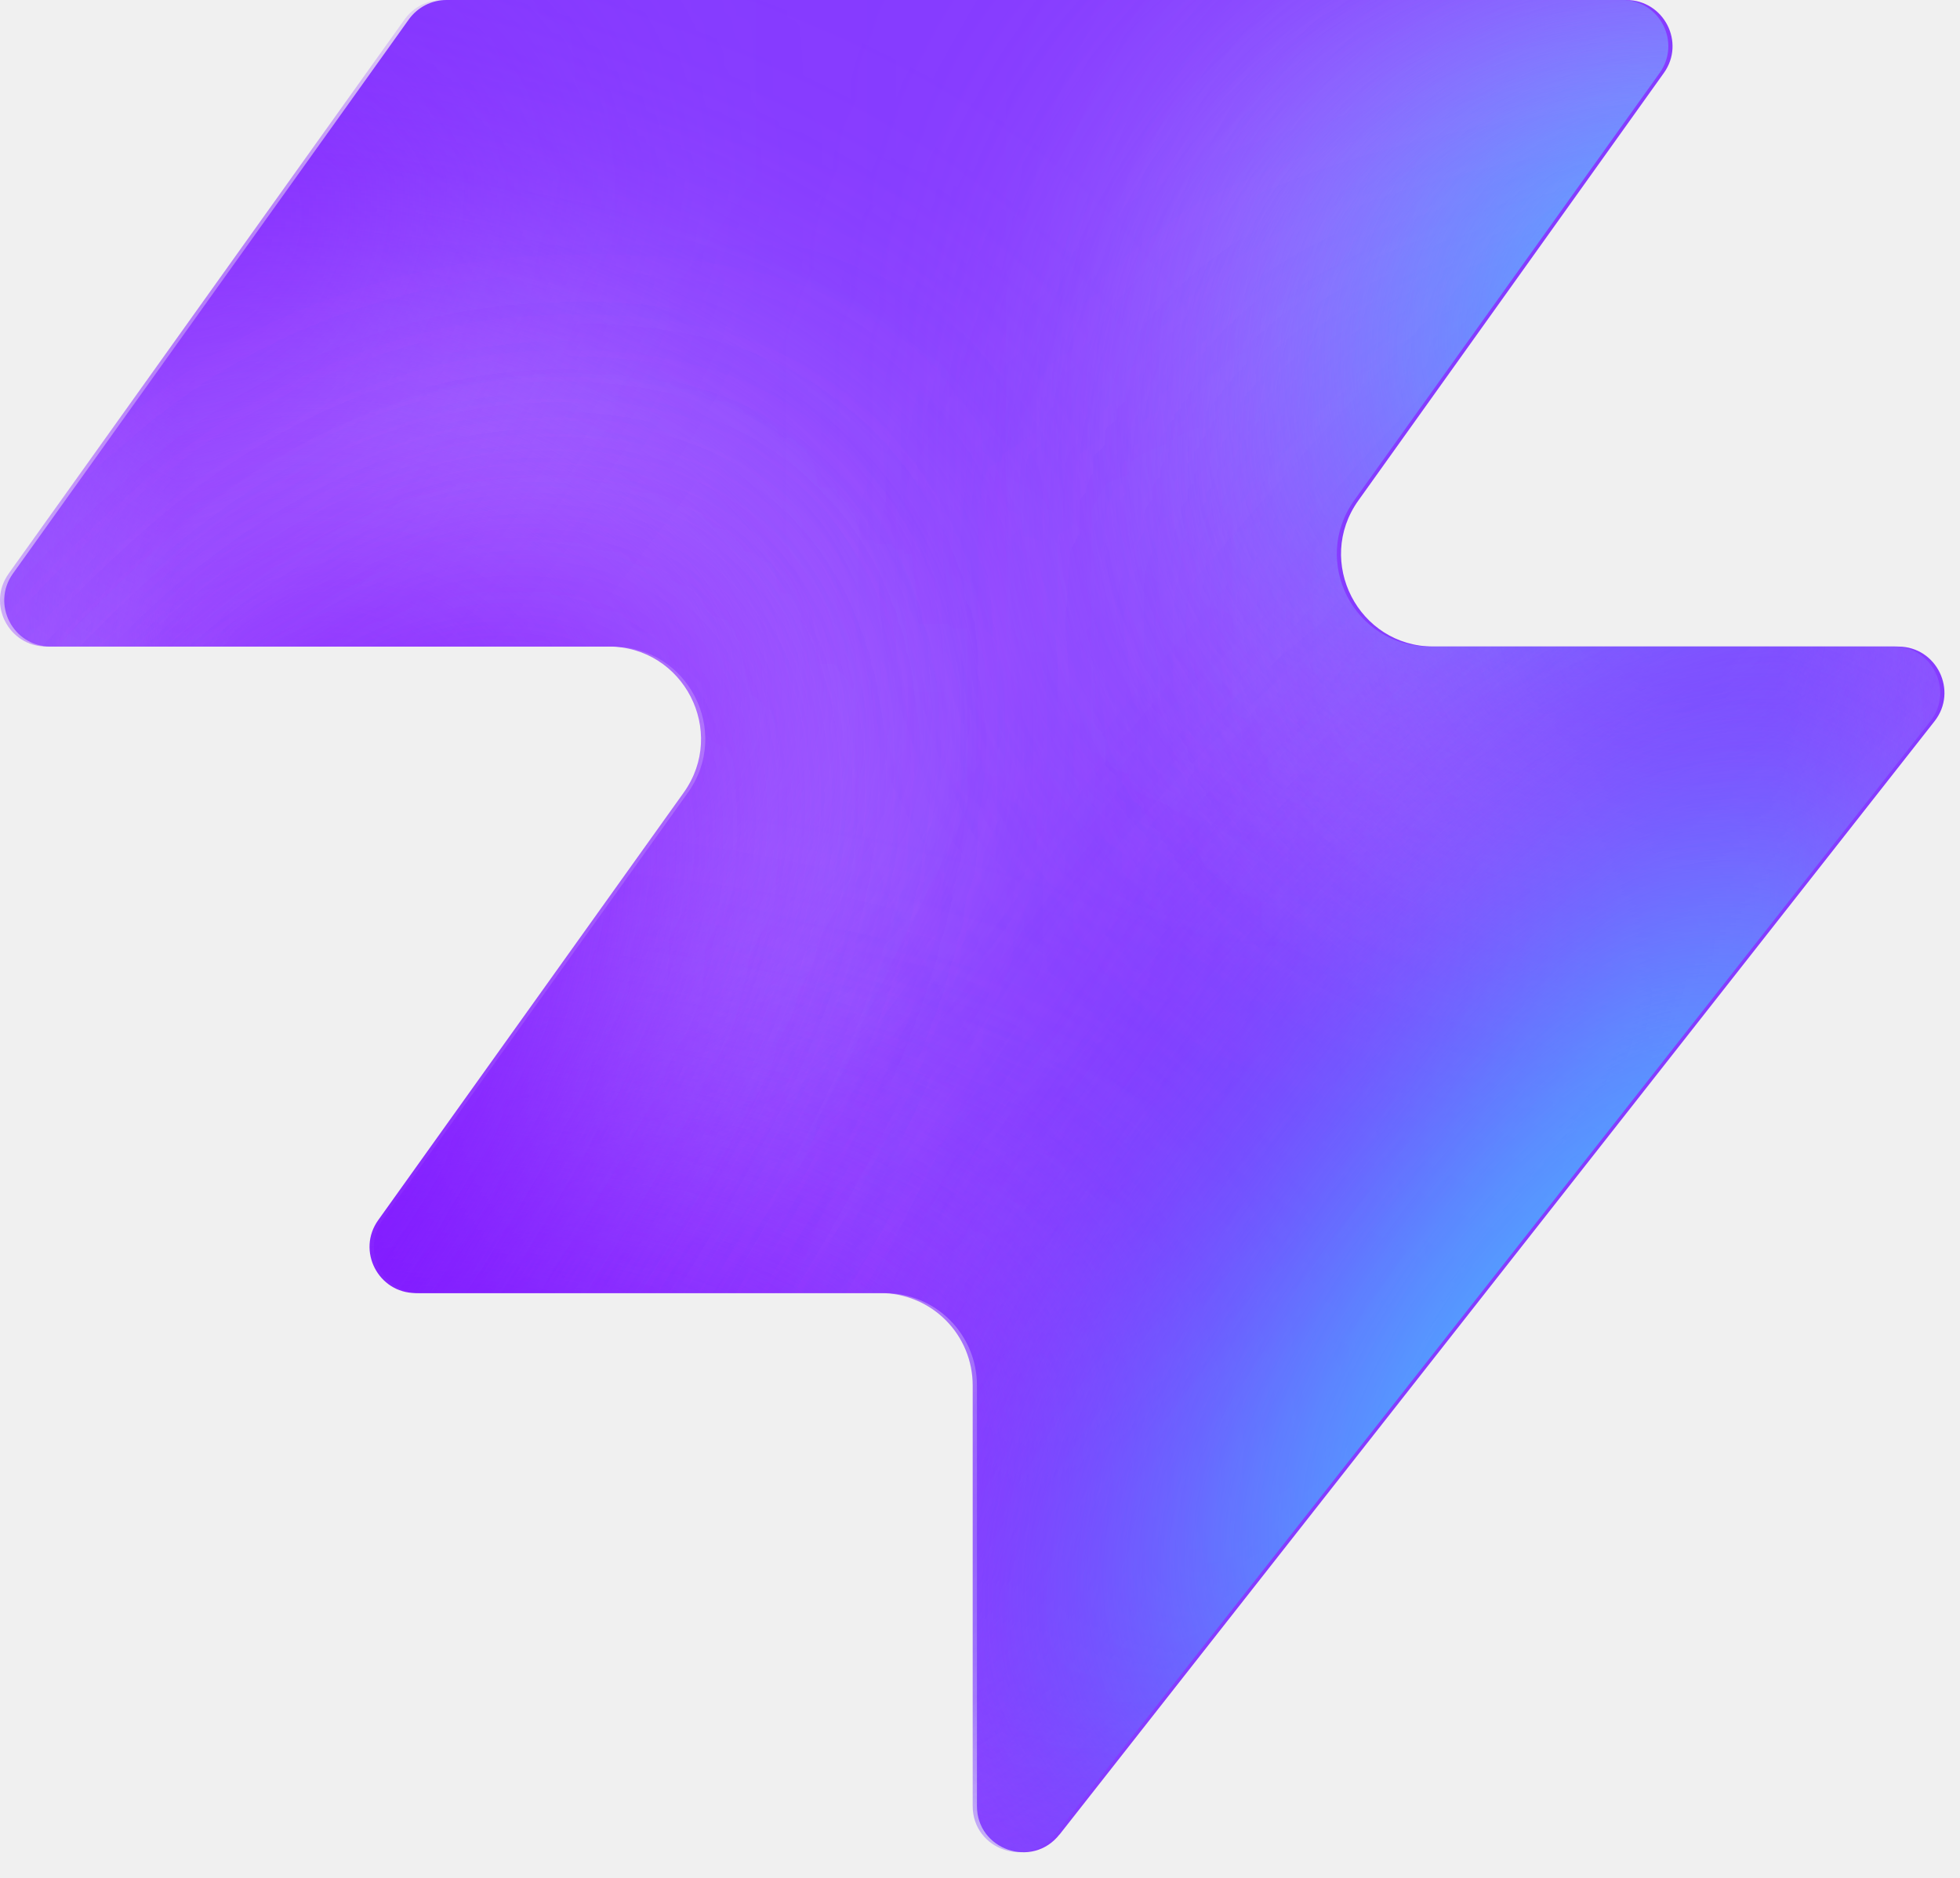
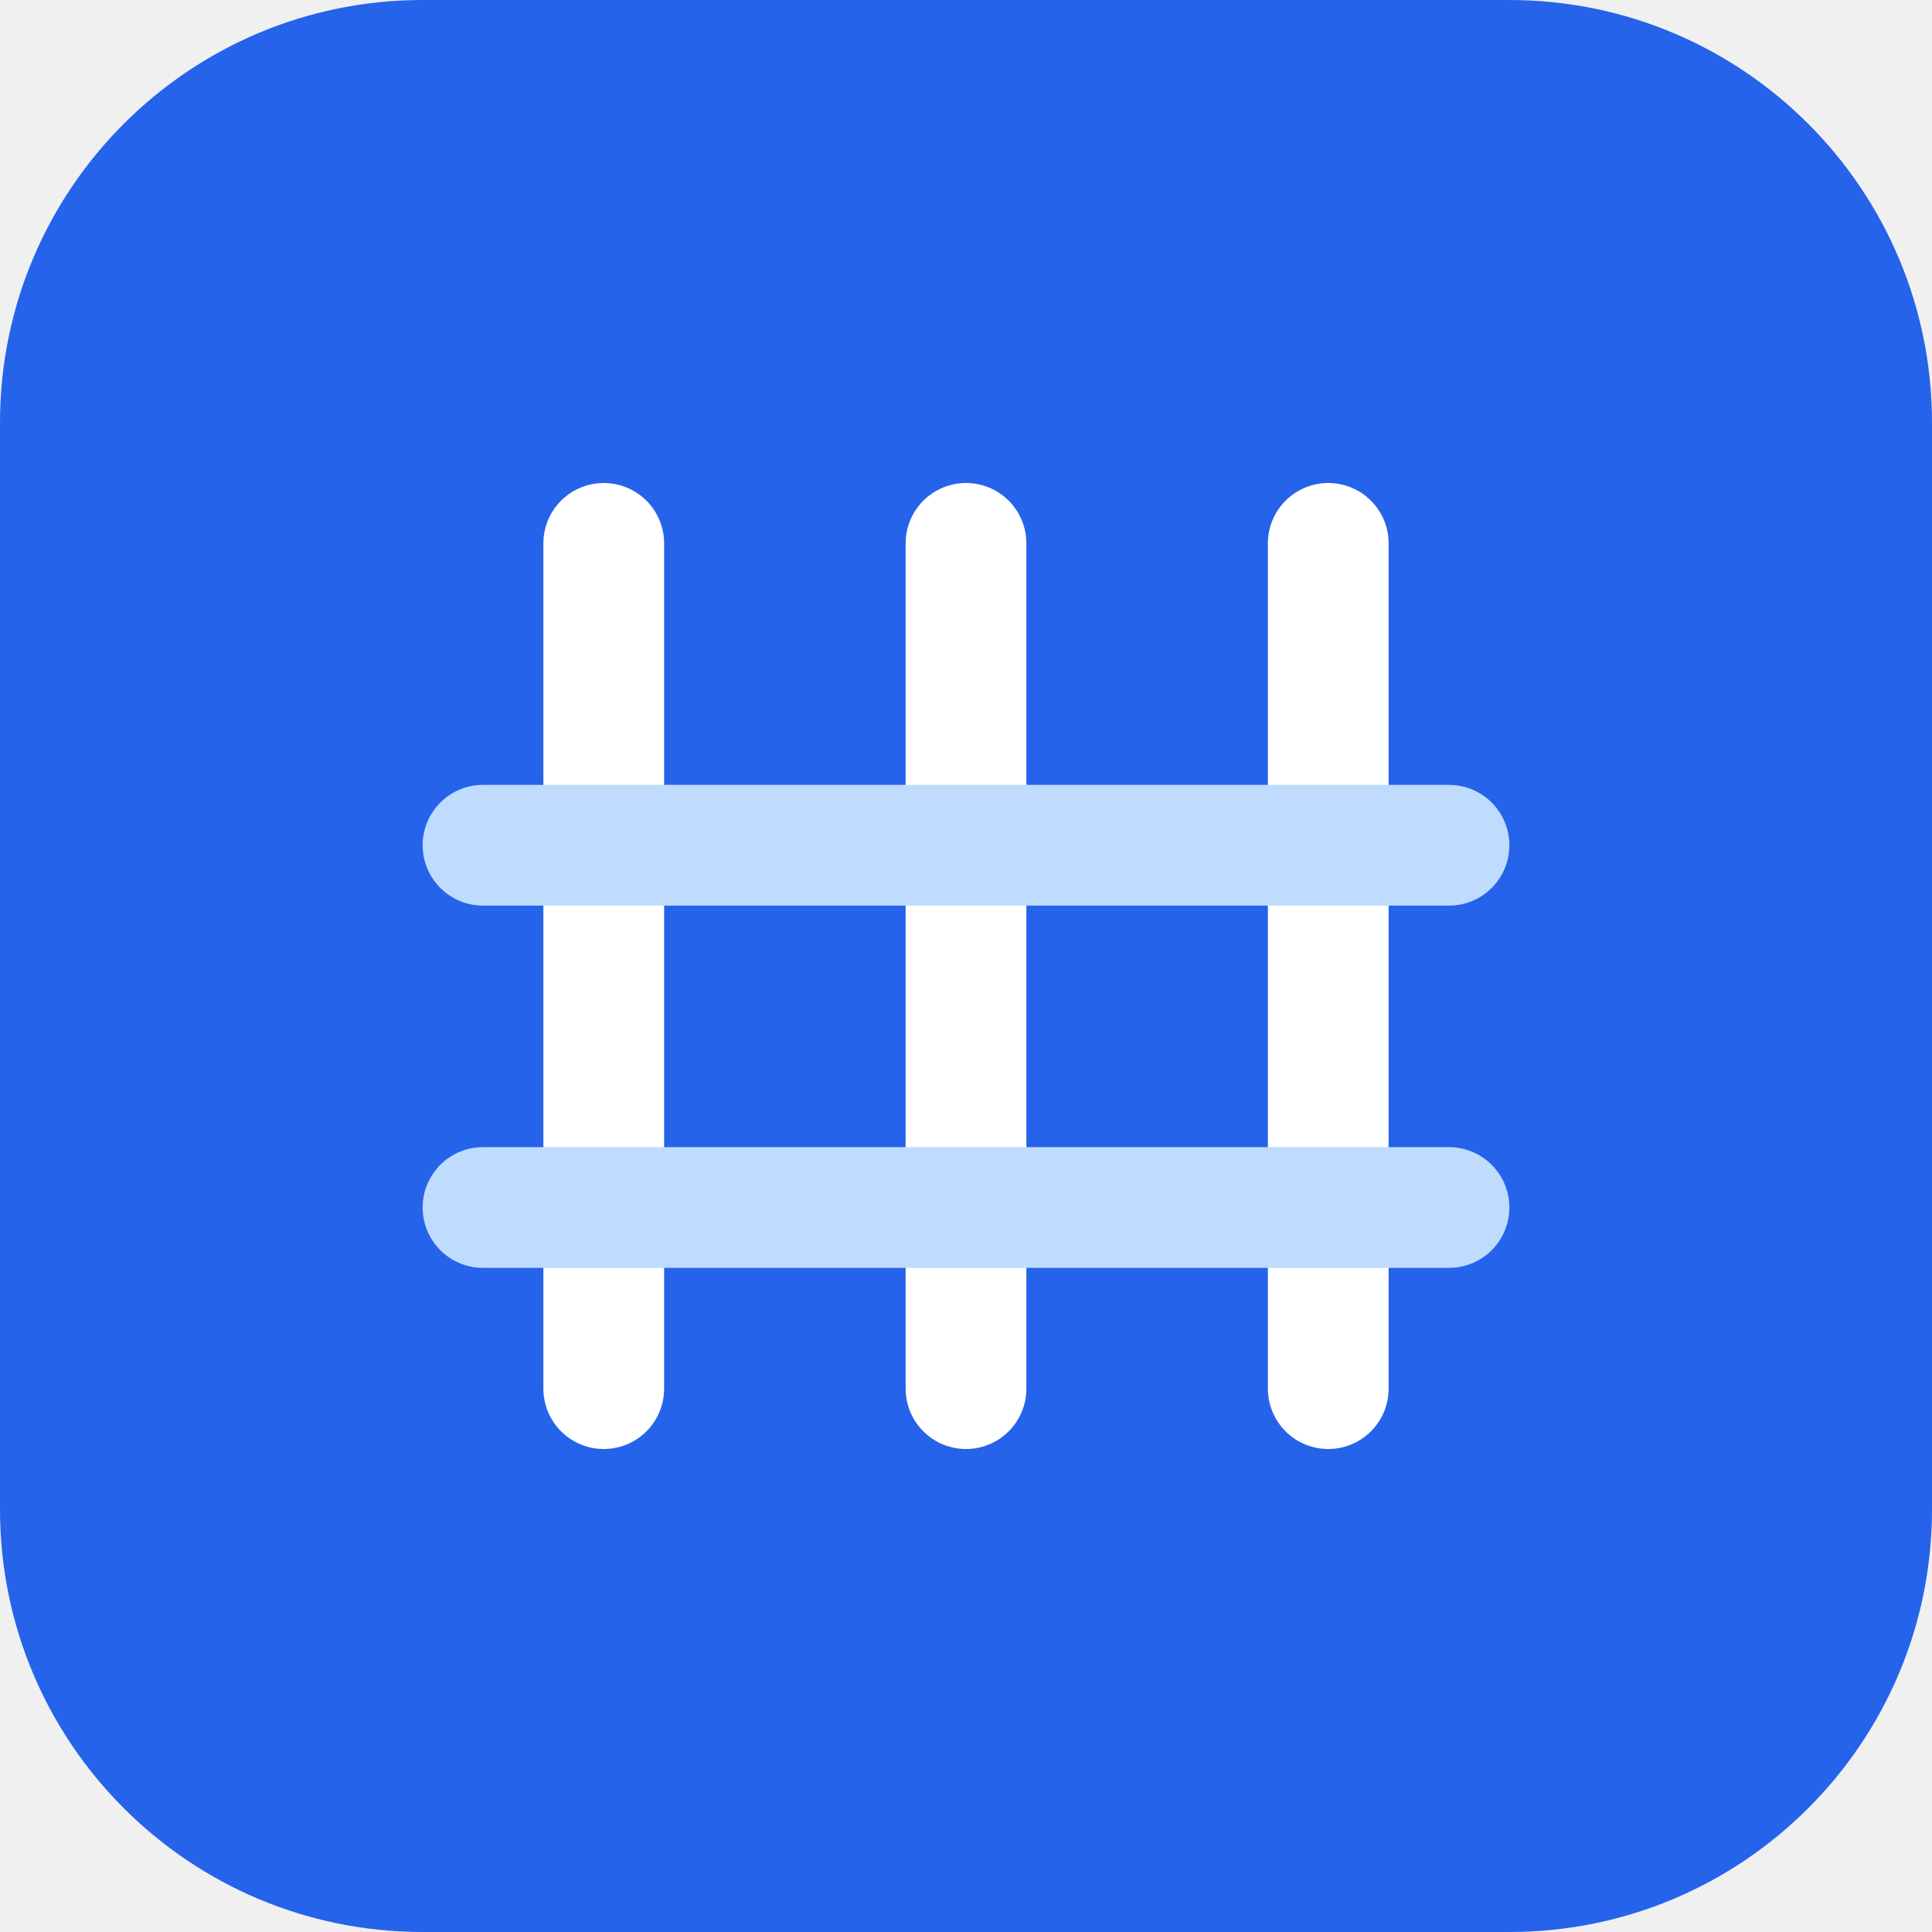
- <svg xmlns="http://www.w3.org/2000/svg" width="48" height="46" fill="none" viewBox="0 0 48 46">
-   <path fill="#863bff" d="M25.946 44.938c-.664.845-2.021.375-2.021-.698V33.937a2.26 2.26 0 0 0-2.262-2.262H10.287c-.92 0-1.456-1.04-.92-1.788l7.48-10.471c1.07-1.497 0-3.578-1.842-3.578H1.237c-.92 0-1.456-1.04-.92-1.788L10.013.474c.214-.297.556-.474.92-.474h28.894c.92 0 1.456 1.04.92 1.788l-7.48 10.471c-1.07 1.498 0 3.579 1.842 3.579h11.377c.943 0 1.473 1.088.89 1.83L25.947 44.94z" style="fill:#863bff;fill:color(display-p3 .525 .23 1);fill-opacity:1" />
-   <mask id="a" width="48" height="46" x="0" y="0" maskUnits="userSpaceOnUse" style="mask-type:alpha">
-     <path fill="#000" d="M25.842 44.938c-.664.844-2.021.375-2.021-.698V33.937a2.26 2.26 0 0 0-2.262-2.262H10.183c-.92 0-1.456-1.04-.92-1.788l7.48-10.471c1.07-1.498 0-3.579-1.842-3.579H1.133c-.92 0-1.456-1.04-.92-1.787L9.91.473c.214-.297.556-.474.92-.474h28.894c.92 0 1.456 1.04.92 1.788l-7.48 10.471c-1.07 1.498 0 3.578 1.842 3.578h11.377c.943 0 1.473 1.088.89 1.832L25.843 44.94z" style="fill:#000;fill-opacity:1" />
-   </mask>
-   <g mask="url(#a)">
-     <g filter="url(#b)">
-       <ellipse cx="5.508" cy="14.704" fill="#ede6ff" rx="5.508" ry="14.704" style="fill:#ede6ff;fill:color(display-p3 .927 .903 1);fill-opacity:1" transform="matrix(.00324 1 1 -.00324 -4.47 31.516)" />
-     </g>
-     <g filter="url(#c)">
-       <ellipse cx="10.399" cy="29.851" fill="#ede6ff" rx="10.399" ry="29.851" style="fill:#ede6ff;fill:color(display-p3 .927 .903 1);fill-opacity:1" transform="matrix(.00324 1 1 -.00324 -39.328 7.883)" />
-     </g>
-     <g filter="url(#d)">
-       <ellipse cx="5.508" cy="30.487" fill="#7e14ff" rx="5.508" ry="30.487" style="fill:#7e14ff;fill:color(display-p3 .492 .077 1);fill-opacity:1" transform="rotate(89.814 -25.913 -14.639)scale(1 -1)" />
-     </g>
-     <g filter="url(#e)">
-       <ellipse cx="5.508" cy="30.599" fill="#7e14ff" rx="5.508" ry="30.599" style="fill:#7e14ff;fill:color(display-p3 .492 .077 1);fill-opacity:1" transform="rotate(89.814 -32.644 -3.334)scale(1 -1)" />
-     </g>
-     <g filter="url(#f)">
-       <ellipse cx="5.508" cy="30.599" fill="#7e14ff" rx="5.508" ry="30.599" style="fill:#7e14ff;fill:color(display-p3 .492 .077 1);fill-opacity:1" transform="matrix(.00324 1 1 -.00324 -34.34 30.47)" />
-     </g>
-     <g filter="url(#g)">
-       <ellipse cx="14.072" cy="22.078" fill="#ede6ff" rx="14.072" ry="22.078" style="fill:#ede6ff;fill:color(display-p3 .927 .903 1);fill-opacity:1" transform="rotate(93.35 24.506 48.493)scale(-1 1)" />
-     </g>
-     <g filter="url(#h)">
-       <ellipse cx="3.47" cy="21.501" fill="#7e14ff" rx="3.47" ry="21.501" style="fill:#7e14ff;fill:color(display-p3 .492 .077 1);fill-opacity:1" transform="rotate(89.009 28.708 47.59)scale(-1 1)" />
-     </g>
-     <g filter="url(#i)">
-       <ellipse cx="3.47" cy="21.501" fill="#7e14ff" rx="3.47" ry="21.501" style="fill:#7e14ff;fill:color(display-p3 .492 .077 1);fill-opacity:1" transform="rotate(89.009 28.708 47.59)scale(-1 1)" />
-     </g>
-     <g filter="url(#j)">
-       <ellipse cx=".387" cy="8.972" fill="#7e14ff" rx="4.407" ry="29.108" style="fill:#7e14ff;fill:color(display-p3 .492 .077 1);fill-opacity:1" transform="rotate(39.51 .387 8.972)" />
-     </g>
-     <g filter="url(#k)">
-       <ellipse cx="47.523" cy="-6.092" fill="#7e14ff" rx="4.407" ry="29.108" style="fill:#7e14ff;fill:color(display-p3 .492 .077 1);fill-opacity:1" transform="rotate(37.892 47.523 -6.092)" />
-     </g>
-     <g filter="url(#l)">
-       <ellipse cx="41.412" cy="6.333" fill="#47bfff" rx="5.971" ry="9.665" style="fill:#47bfff;fill:color(display-p3 .28 .748 1);fill-opacity:1" transform="rotate(37.892 41.412 6.333)" />
-     </g>
-     <g filter="url(#m)">
-       <ellipse cx="-1.879" cy="38.332" fill="#7e14ff" rx="4.407" ry="29.108" style="fill:#7e14ff;fill:color(display-p3 .492 .077 1);fill-opacity:1" transform="rotate(37.892 -1.88 38.332)" />
-     </g>
-     <g filter="url(#n)">
-       <ellipse cx="-1.879" cy="38.332" fill="#7e14ff" rx="4.407" ry="29.108" style="fill:#7e14ff;fill:color(display-p3 .492 .077 1);fill-opacity:1" transform="rotate(37.892 -1.88 38.332)" />
-     </g>
-     <g filter="url(#o)">
-       <ellipse cx="35.651" cy="29.907" fill="#7e14ff" rx="4.407" ry="29.108" style="fill:#7e14ff;fill:color(display-p3 .492 .077 1);fill-opacity:1" transform="rotate(37.892 35.651 29.907)" />
-     </g>
-     <g filter="url(#p)">
-       <ellipse cx="38.418" cy="32.4" fill="#47bfff" rx="5.971" ry="15.297" style="fill:#47bfff;fill:color(display-p3 .28 .748 1);fill-opacity:1" transform="rotate(37.892 38.418 32.4)" />
-     </g>
-   </g>
-   <defs>
-     <filter id="b" width="60.045" height="41.654" x="-19.77" y="16.149" color-interpolation-filters="sRGB" filterUnits="userSpaceOnUse">
-       <feFlood flood-opacity="0" result="BackgroundImageFix" />
-       <feBlend in="SourceGraphic" in2="BackgroundImageFix" result="shape" />
-       <feGaussianBlur result="effect1_foregroundBlur_2002_17158" stdDeviation="7.659" />
-     </filter>
-     <filter id="c" width="90.34" height="51.437" x="-54.613" y="-7.533" color-interpolation-filters="sRGB" filterUnits="userSpaceOnUse">
-       <feFlood flood-opacity="0" result="BackgroundImageFix" />
-       <feBlend in="SourceGraphic" in2="BackgroundImageFix" result="shape" />
-       <feGaussianBlur result="effect1_foregroundBlur_2002_17158" stdDeviation="7.659" />
-     </filter>
-     <filter id="d" width="79.355" height="29.4" x="-49.64" y="2.03" color-interpolation-filters="sRGB" filterUnits="userSpaceOnUse">
-       <feFlood flood-opacity="0" result="BackgroundImageFix" />
-       <feBlend in="SourceGraphic" in2="BackgroundImageFix" result="shape" />
-       <feGaussianBlur result="effect1_foregroundBlur_2002_17158" stdDeviation="4.596" />
-     </filter>
-     <filter id="e" width="79.579" height="29.4" x="-45.045" y="20.029" color-interpolation-filters="sRGB" filterUnits="userSpaceOnUse">
-       <feFlood flood-opacity="0" result="BackgroundImageFix" />
-       <feBlend in="SourceGraphic" in2="BackgroundImageFix" result="shape" />
-       <feGaussianBlur result="effect1_foregroundBlur_2002_17158" stdDeviation="4.596" />
-     </filter>
-     <filter id="f" width="79.579" height="29.4" x="-43.513" y="21.178" color-interpolation-filters="sRGB" filterUnits="userSpaceOnUse">
-       <feFlood flood-opacity="0" result="BackgroundImageFix" />
-       <feBlend in="SourceGraphic" in2="BackgroundImageFix" result="shape" />
-       <feGaussianBlur result="effect1_foregroundBlur_2002_17158" stdDeviation="4.596" />
-     </filter>
-     <filter id="g" width="74.749" height="58.852" x="15.756" y="-17.901" color-interpolation-filters="sRGB" filterUnits="userSpaceOnUse">
-       <feFlood flood-opacity="0" result="BackgroundImageFix" />
-       <feBlend in="SourceGraphic" in2="BackgroundImageFix" result="shape" />
-       <feGaussianBlur result="effect1_foregroundBlur_2002_17158" stdDeviation="7.659" />
-     </filter>
-     <filter id="h" width="61.377" height="25.362" x="23.548" y="2.284" color-interpolation-filters="sRGB" filterUnits="userSpaceOnUse">
-       <feFlood flood-opacity="0" result="BackgroundImageFix" />
-       <feBlend in="SourceGraphic" in2="BackgroundImageFix" result="shape" />
-       <feGaussianBlur result="effect1_foregroundBlur_2002_17158" stdDeviation="4.596" />
-     </filter>
-     <filter id="i" width="61.377" height="25.362" x="23.548" y="2.284" color-interpolation-filters="sRGB" filterUnits="userSpaceOnUse">
-       <feFlood flood-opacity="0" result="BackgroundImageFix" />
-       <feBlend in="SourceGraphic" in2="BackgroundImageFix" result="shape" />
-       <feGaussianBlur result="effect1_foregroundBlur_2002_17158" stdDeviation="4.596" />
-     </filter>
-     <filter id="j" width="56.045" height="63.649" x="-27.636" y="-22.853" color-interpolation-filters="sRGB" filterUnits="userSpaceOnUse">
-       <feFlood flood-opacity="0" result="BackgroundImageFix" />
-       <feBlend in="SourceGraphic" in2="BackgroundImageFix" result="shape" />
-       <feGaussianBlur result="effect1_foregroundBlur_2002_17158" stdDeviation="4.596" />
-     </filter>
-     <filter id="k" width="54.814" height="64.646" x="20.116" y="-38.415" color-interpolation-filters="sRGB" filterUnits="userSpaceOnUse">
-       <feFlood flood-opacity="0" result="BackgroundImageFix" />
-       <feBlend in="SourceGraphic" in2="BackgroundImageFix" result="shape" />
-       <feGaussianBlur result="effect1_foregroundBlur_2002_17158" stdDeviation="4.596" />
-     </filter>
-     <filter id="l" width="33.541" height="35.313" x="24.641" y="-11.323" color-interpolation-filters="sRGB" filterUnits="userSpaceOnUse">
-       <feFlood flood-opacity="0" result="BackgroundImageFix" />
-       <feBlend in="SourceGraphic" in2="BackgroundImageFix" result="shape" />
-       <feGaussianBlur result="effect1_foregroundBlur_2002_17158" stdDeviation="4.596" />
-     </filter>
-     <filter id="m" width="54.814" height="64.646" x="-29.286" y="6.009" color-interpolation-filters="sRGB" filterUnits="userSpaceOnUse">
-       <feFlood flood-opacity="0" result="BackgroundImageFix" />
-       <feBlend in="SourceGraphic" in2="BackgroundImageFix" result="shape" />
-       <feGaussianBlur result="effect1_foregroundBlur_2002_17158" stdDeviation="4.596" />
-     </filter>
-     <filter id="n" width="54.814" height="64.646" x="-29.286" y="6.009" color-interpolation-filters="sRGB" filterUnits="userSpaceOnUse">
-       <feFlood flood-opacity="0" result="BackgroundImageFix" />
-       <feBlend in="SourceGraphic" in2="BackgroundImageFix" result="shape" />
-       <feGaussianBlur result="effect1_foregroundBlur_2002_17158" stdDeviation="4.596" />
-     </filter>
-     <filter id="o" width="54.814" height="64.646" x="8.244" y="-2.416" color-interpolation-filters="sRGB" filterUnits="userSpaceOnUse">
-       <feFlood flood-opacity="0" result="BackgroundImageFix" />
-       <feBlend in="SourceGraphic" in2="BackgroundImageFix" result="shape" />
-       <feGaussianBlur result="effect1_foregroundBlur_2002_17158" stdDeviation="4.596" />
-     </filter>
-     <filter id="p" width="39.409" height="43.623" x="18.713" y="10.588" color-interpolation-filters="sRGB" filterUnits="userSpaceOnUse">
-       <feFlood flood-opacity="0" result="BackgroundImageFix" />
-       <feBlend in="SourceGraphic" in2="BackgroundImageFix" result="shape" />
-       <feGaussianBlur result="effect1_foregroundBlur_2002_17158" stdDeviation="4.596" />
-     </filter>
-   </defs>
+ <svg xmlns="http://www.w3.org/2000/svg" viewBox="0 0 64 64" fill="none">
+   <rect width="64" height="64" rx="14" fill="#2563EB" />
+   <path stroke="#fff" stroke-width="4" stroke-linecap="round" d="M20 18v28M32 18v28M44 18v28" />
+   <path stroke="#BFDBFE" stroke-width="4" stroke-linecap="round" d="M16 28h32M16 40h32" />
</svg>
